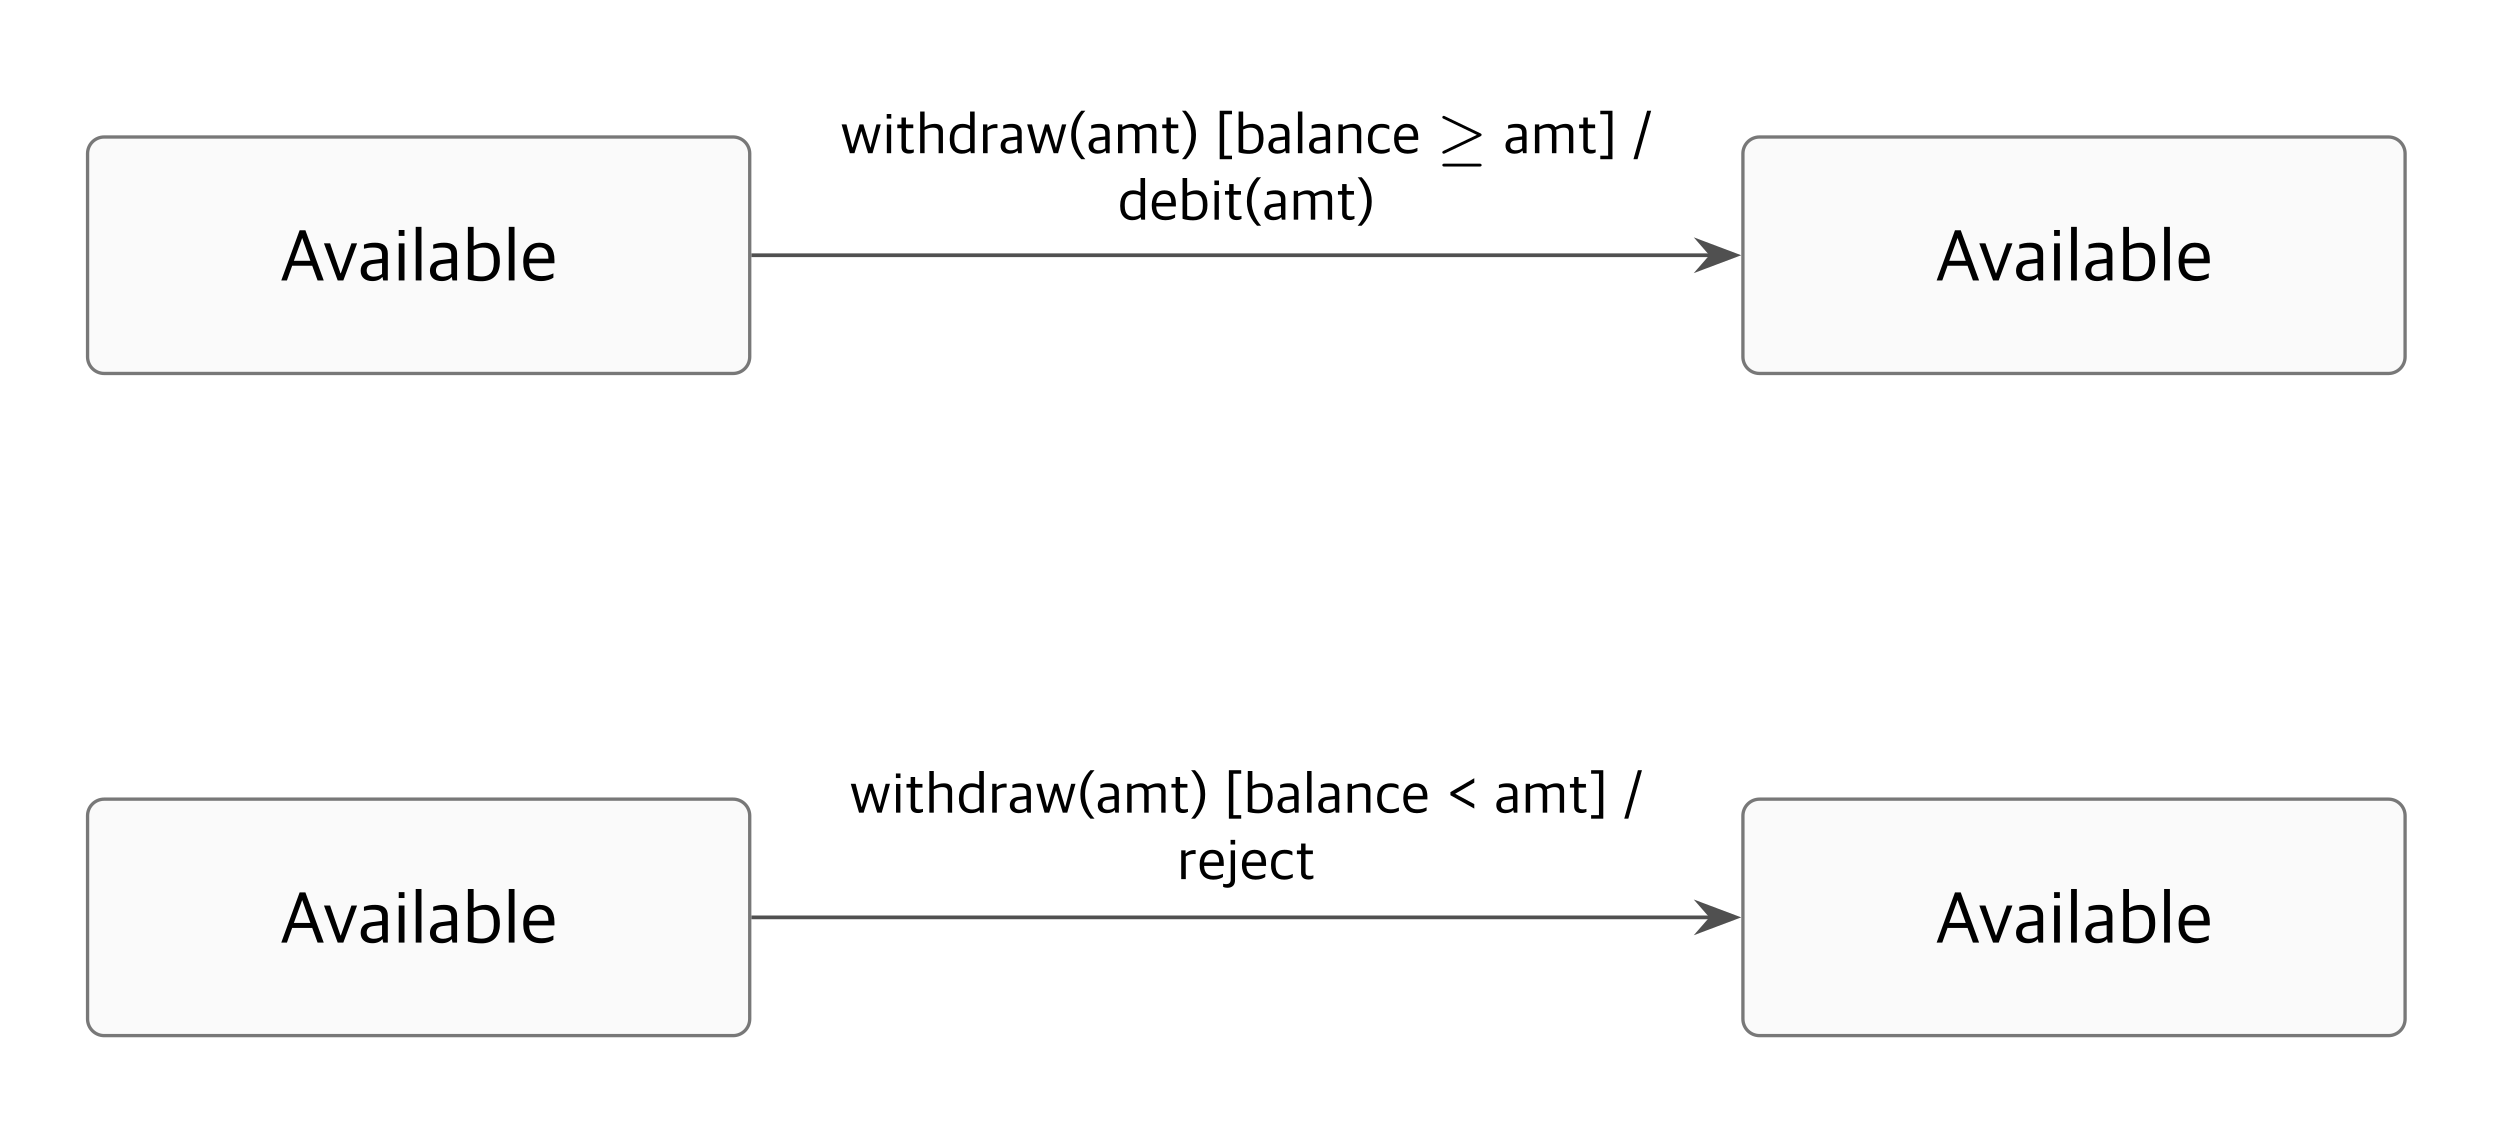
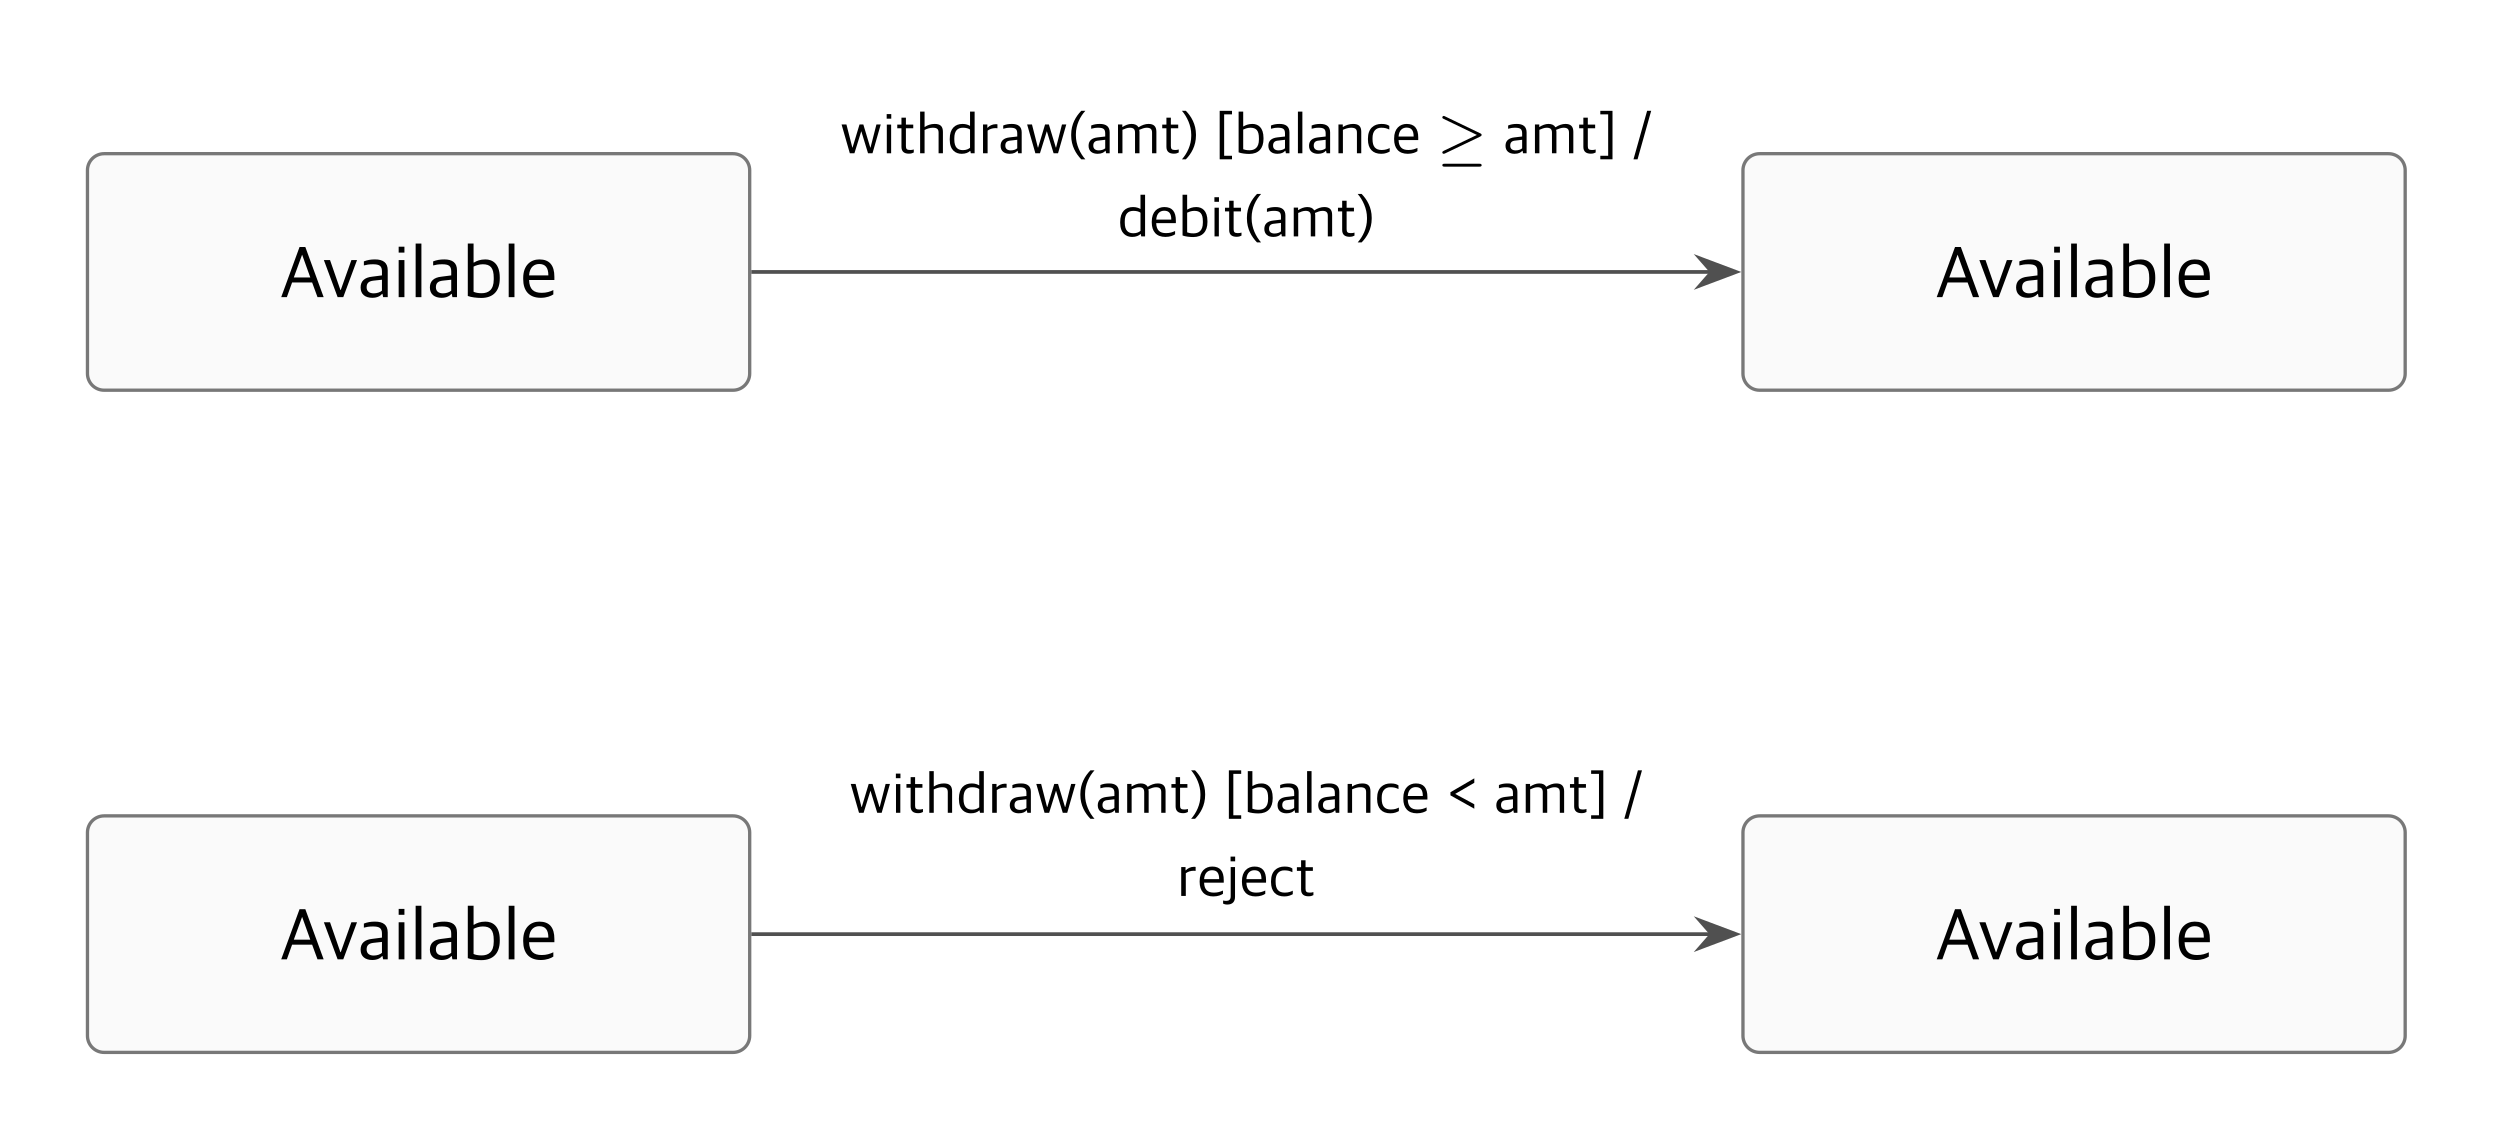
- <svg xmlns="http://www.w3.org/2000/svg" xmlns:xlink="http://www.w3.org/1999/xlink" width="298.12pt" height="134.3pt" viewBox="0 0 298.12 134.3">
+ <svg xmlns="http://www.w3.org/2000/svg" xmlns:xlink="http://www.w3.org/1999/xlink" width="298.12pt" height="136.3pt" viewBox="0 0 298.12 136.3">
  <defs>
    <g>
      <g id="glyph-0-0">
        <path d="M 0.172 -0.375 L 0.844 -0.375 L 1.469 -2.125 L 3.859 -2.125 L 4.5 -0.375 L 5.234 -0.375 L 3.047 -6.359 L 2.359 -6.359 Z M 2.656 -5.422 L 2.672 -5.422 L 3.641 -2.719 L 1.672 -2.719 Z M 2.656 -5.422 " />
      </g>
      <g id="glyph-0-1">
        <path d="M 1.859 -0.375 L 2.531 -0.375 L 4.172 -4.797 L 3.5 -4.797 L 2.234 -1.234 L 2.188 -1.234 L 0.953 -4.797 L 0.219 -4.797 Z M 1.859 -0.375 " />
      </g>
      <g id="glyph-0-2">
        <path d="M 1.734 -0.297 C 2.328 -0.297 2.703 -0.516 2.906 -0.766 L 2.953 -0.766 L 3.031 -0.375 L 3.578 -0.375 L 3.578 -3.578 C 3.578 -4.484 3.031 -4.875 2.062 -4.875 C 1.547 -4.875 1.125 -4.797 0.734 -4.641 L 0.734 -4.156 C 1.016 -4.234 1.359 -4.297 1.797 -4.297 C 2.594 -4.297 2.891 -4.109 2.891 -3.422 L 2.891 -2.969 L 1.688 -2.812 C 0.844 -2.719 0.344 -2.312 0.344 -1.531 C 0.344 -0.703 0.922 -0.297 1.734 -0.297 Z M 1.906 -0.828 C 1.391 -0.828 1.062 -1.078 1.062 -1.547 C 1.062 -2.062 1.328 -2.281 1.875 -2.344 L 2.891 -2.453 L 2.891 -1.156 C 2.703 -0.969 2.312 -0.828 1.906 -0.828 Z M 1.906 -0.828 " />
      </g>
      <g id="glyph-0-3">
        <path d="M 0.672 -0.375 L 1.359 -0.375 L 1.359 -4.797 L 0.672 -4.797 Z M 0.672 -5.688 L 1.359 -5.688 L 1.359 -6.391 L 0.672 -6.391 Z M 0.672 -5.688 " />
      </g>
      <g id="glyph-0-4">
        <path d="M 0.672 -0.375 L 1.359 -0.375 L 1.359 -6.766 L 0.672 -6.766 Z M 0.672 -0.375 " />
      </g>
      <g id="glyph-0-5">
        <path d="M 2.266 -0.281 C 3.688 -0.281 4.469 -1.109 4.469 -2.594 L 4.469 -2.719 C 4.469 -4.375 3.594 -4.875 2.75 -4.875 C 2.141 -4.875 1.719 -4.703 1.391 -4.5 L 1.344 -4.5 L 1.344 -6.766 L 0.656 -6.766 L 0.656 -0.516 C 1.047 -0.359 1.75 -0.281 2.266 -0.281 Z M 2.297 -0.844 C 1.859 -0.844 1.547 -0.922 1.344 -1.016 L 1.344 -4.016 C 1.562 -4.125 1.984 -4.297 2.438 -4.297 C 3.328 -4.297 3.75 -3.906 3.75 -2.672 L 3.75 -2.484 C 3.75 -1.219 3.094 -0.844 2.297 -0.844 Z M 2.297 -0.844 " />
      </g>
      <g id="glyph-0-6">
        <path d="M 2.469 -0.297 C 3.188 -0.297 3.688 -0.516 3.969 -0.703 L 3.969 -1.219 C 3.562 -1.031 3.172 -0.891 2.578 -0.891 C 1.625 -0.891 1.109 -1.312 1.078 -2.422 L 4.094 -2.422 L 4.094 -2.797 C 4.094 -4.172 3.516 -4.875 2.297 -4.875 C 1.281 -4.875 0.375 -4.188 0.375 -2.656 L 0.375 -2.531 C 0.375 -1.141 1.078 -0.297 2.469 -0.297 Z M 2.281 -4.328 C 3 -4.328 3.375 -3.922 3.375 -2.969 L 1.078 -2.969 C 1.141 -4 1.734 -4.328 2.281 -4.328 Z M 2.281 -4.328 " />
      </g>
      <g id="glyph-1-0">
        <path d="M 1.172 -0.297 L 1.719 -0.297 L 2.531 -2.906 L 2.547 -2.906 L 3.344 -0.297 L 3.875 -0.297 L 4.859 -3.734 L 4.344 -3.734 L 3.641 -0.984 L 3.609 -0.984 L 2.781 -3.734 L 2.328 -3.734 L 1.5 -0.984 L 1.469 -0.984 L 0.766 -3.734 L 0.188 -3.734 Z M 1.172 -0.297 " />
      </g>
      <g id="glyph-1-1">
        <path d="M 0.531 -0.297 L 1.047 -0.297 L 1.047 -3.719 L 0.531 -3.719 Z M 0.516 -4.422 L 1.062 -4.422 L 1.062 -4.969 L 0.516 -4.969 Z M 0.516 -4.422 " />
      </g>
      <g id="glyph-1-2">
        <path d="M 1.594 -0.25 C 1.891 -0.25 2.047 -0.328 2.172 -0.391 L 2.172 -0.75 C 2.047 -0.703 1.875 -0.688 1.734 -0.688 C 1.344 -0.688 1.234 -0.812 1.234 -1.156 L 1.234 -3.281 L 2.109 -3.281 L 2.109 -3.719 L 1.234 -3.719 L 1.234 -4.547 L 0.703 -4.547 L 0.703 -3.719 L 0.203 -3.719 L 0.203 -3.281 L 0.703 -3.281 L 0.703 -1.062 C 0.703 -0.484 1.047 -0.25 1.594 -0.25 Z M 1.594 -0.25 " />
      </g>
      <g id="glyph-1-3">
        <path d="M 0.5 -0.297 L 1.031 -0.297 L 1.031 -3.078 C 1.312 -3.219 1.672 -3.344 2 -3.344 C 2.547 -3.344 2.703 -3.156 2.703 -2.75 L 2.703 -0.297 L 3.219 -0.297 L 3.219 -2.844 C 3.219 -3.516 2.906 -3.797 2.234 -3.797 C 1.797 -3.797 1.359 -3.656 1.062 -3.438 L 1.031 -3.438 L 1.031 -5.266 L 0.5 -5.266 Z M 0.5 -0.297 " />
      </g>
      <g id="glyph-1-4">
        <path d="M 1.734 -0.234 C 2.203 -0.234 2.531 -0.375 2.734 -0.578 L 2.766 -0.578 L 2.828 -0.297 L 3.281 -0.297 L 3.281 -5.266 L 2.734 -5.266 L 2.734 -3.562 C 2.547 -3.672 2.266 -3.797 1.844 -3.797 C 0.953 -3.797 0.312 -3.25 0.312 -2 L 0.312 -1.922 C 0.312 -0.641 1.047 -0.234 1.734 -0.234 Z M 1.891 -0.672 C 1.281 -0.672 0.859 -0.969 0.859 -1.938 L 0.859 -2.078 C 0.859 -3 1.25 -3.344 1.906 -3.344 C 2.266 -3.344 2.578 -3.25 2.734 -3.125 L 2.734 -0.953 C 2.562 -0.812 2.297 -0.672 1.891 -0.672 Z M 1.891 -0.672 " />
      </g>
      <g id="glyph-1-5">
        <path d="M 0.5 -0.297 L 1.047 -0.297 L 1.047 -3 C 1.281 -3.172 1.609 -3.297 1.969 -3.297 C 2.016 -3.297 2.125 -3.281 2.219 -3.281 L 2.219 -3.75 C 2.172 -3.766 2.078 -3.766 2 -3.766 C 1.609 -3.766 1.234 -3.562 1.047 -3.344 L 1.016 -3.344 L 1.016 -3.734 L 0.5 -3.734 Z M 0.5 -0.297 " />
      </g>
      <g id="glyph-1-6">
        <path d="M 1.344 -0.234 C 1.812 -0.234 2.109 -0.391 2.266 -0.594 L 2.297 -0.594 L 2.359 -0.297 L 2.781 -0.297 L 2.781 -2.781 C 2.781 -3.484 2.359 -3.797 1.609 -3.797 C 1.203 -3.797 0.875 -3.734 0.578 -3.609 L 0.578 -3.219 C 0.797 -3.281 1.062 -3.344 1.391 -3.344 C 2.016 -3.344 2.25 -3.203 2.25 -2.656 L 2.25 -2.297 L 1.312 -2.188 C 0.656 -2.109 0.266 -1.797 0.266 -1.188 C 0.266 -0.547 0.719 -0.234 1.344 -0.234 Z M 1.484 -0.641 C 1.078 -0.641 0.828 -0.828 0.828 -1.203 C 0.828 -1.609 1.031 -1.781 1.453 -1.812 L 2.25 -1.906 L 2.25 -0.891 C 2.109 -0.75 1.797 -0.641 1.484 -0.641 Z M 1.484 -0.641 " />
      </g>
      <g id="glyph-1-7">
        <path d="M 1.594 0.422 L 2.078 0.422 C 1.453 -0.281 0.953 -1.344 0.953 -2.406 L 0.953 -2.578 C 0.953 -3.672 1.453 -4.672 2.078 -5.359 L 1.594 -5.359 C 0.953 -4.703 0.391 -3.766 0.391 -2.531 L 0.391 -2.422 C 0.391 -1.188 0.953 -0.234 1.594 0.422 Z M 1.594 0.422 " />
      </g>
      <g id="glyph-1-8">
        <path d="M 0.5 -0.297 L 1.031 -0.297 L 1.031 -3.094 C 1.312 -3.219 1.609 -3.344 1.906 -3.344 C 2.359 -3.344 2.531 -3.156 2.531 -2.75 L 2.531 -0.297 L 3.062 -0.297 L 3.062 -2.859 C 3.062 -2.938 3.047 -3 3.031 -3.094 C 3.359 -3.234 3.656 -3.344 3.922 -3.344 C 4.391 -3.344 4.562 -3.156 4.562 -2.75 L 4.562 -0.297 L 5.078 -0.297 L 5.078 -2.859 C 5.078 -3.531 4.734 -3.797 4.141 -3.797 C 3.75 -3.797 3.344 -3.656 2.969 -3.406 L 2.938 -3.406 C 2.781 -3.672 2.5 -3.797 2.109 -3.797 C 1.734 -3.797 1.359 -3.641 1.047 -3.438 L 1.016 -3.438 L 1.016 -3.734 L 0.5 -3.734 Z M 0.5 -0.297 " />
      </g>
      <g id="glyph-1-9">
        <path d="M 0.125 0.422 L 0.594 0.422 C 1.234 -0.234 1.797 -1.172 1.797 -2.422 L 1.797 -2.531 C 1.797 -3.75 1.234 -4.703 0.594 -5.359 L 0.125 -5.359 C 0.734 -4.656 1.234 -3.594 1.234 -2.531 L 1.234 -2.359 C 1.234 -1.266 0.734 -0.266 0.125 0.422 Z M 0.125 0.422 " />
      </g>
      <g id="glyph-1-10">
        <path d="M 0.609 0.422 L 2.078 0.422 L 2.078 0 L 1.141 0 L 1.141 -4.938 L 2.078 -4.938 L 2.078 -5.359 L 0.609 -5.359 Z M 0.609 0.422 " />
      </g>
      <g id="glyph-1-11">
        <path d="M 1.766 -0.219 C 2.875 -0.219 3.469 -0.875 3.469 -2.016 L 3.469 -2.109 C 3.469 -3.406 2.797 -3.797 2.141 -3.797 C 1.672 -3.797 1.344 -3.656 1.078 -3.5 L 1.047 -3.5 L 1.047 -5.266 L 0.5 -5.266 L 0.5 -0.406 C 0.812 -0.281 1.359 -0.219 1.766 -0.219 Z M 1.797 -0.656 C 1.438 -0.656 1.203 -0.719 1.047 -0.781 L 1.047 -3.125 C 1.219 -3.203 1.547 -3.344 1.891 -3.344 C 2.594 -3.344 2.922 -3.031 2.922 -2.078 L 2.922 -1.938 C 2.922 -0.953 2.406 -0.656 1.797 -0.656 Z M 1.797 -0.656 " />
      </g>
      <g id="glyph-1-12">
        <path d="M 0.516 -0.297 L 1.047 -0.297 L 1.047 -5.266 L 0.516 -5.266 Z M 0.516 -0.297 " />
      </g>
      <g id="glyph-1-13">
        <path d="M 0.5 -0.297 L 1.031 -0.297 L 1.031 -3.094 C 1.312 -3.219 1.672 -3.344 2 -3.344 C 2.547 -3.344 2.703 -3.156 2.703 -2.75 L 2.703 -0.297 L 3.219 -0.297 L 3.219 -2.859 C 3.219 -3.531 2.906 -3.797 2.234 -3.797 C 1.797 -3.797 1.359 -3.641 1.047 -3.438 L 1.016 -3.438 L 1.016 -3.734 L 0.5 -3.734 Z M 0.5 -0.297 " />
      </g>
      <g id="glyph-1-14">
        <path d="M 1.875 -0.234 C 2.359 -0.234 2.656 -0.375 2.891 -0.5 L 2.891 -0.922 C 2.719 -0.828 2.406 -0.688 1.938 -0.688 C 1.203 -0.688 0.844 -1.078 0.844 -1.969 L 0.844 -2.125 C 0.844 -2.922 1.25 -3.344 1.875 -3.344 C 2.328 -3.344 2.547 -3.266 2.844 -3.125 L 2.844 -3.562 C 2.625 -3.719 2.359 -3.797 1.906 -3.797 C 1.016 -3.797 0.297 -3.266 0.297 -2.047 L 0.297 -1.938 C 0.297 -0.812 0.891 -0.234 1.875 -0.234 Z M 1.875 -0.234 " />
      </g>
      <g id="glyph-1-15">
        <path d="M 1.922 -0.234 C 2.484 -0.234 2.875 -0.406 3.078 -0.547 L 3.078 -0.938 C 2.766 -0.797 2.469 -0.688 2 -0.688 C 1.266 -0.688 0.859 -1.016 0.828 -1.875 L 3.172 -1.875 L 3.172 -2.172 C 3.172 -3.25 2.734 -3.797 1.797 -3.797 C 1 -3.797 0.297 -3.266 0.297 -2.062 L 0.297 -1.969 C 0.297 -0.891 0.844 -0.234 1.922 -0.234 Z M 1.781 -3.359 C 2.344 -3.359 2.625 -3.047 2.625 -2.297 L 0.828 -2.297 C 0.891 -3.109 1.344 -3.359 1.781 -3.359 Z M 1.781 -3.359 " />
      </g>
      <g id="glyph-1-16">
        <path d="M 0.297 0.422 L 1.75 0.422 L 1.75 -5.359 L 0.297 -5.359 L 0.297 -4.938 L 1.234 -4.938 L 1.234 0 L 0.297 0 Z M 0.297 0.422 " />
      </g>
      <g id="glyph-1-17">
        <path d="M 0.062 0.422 L 0.547 0.422 L 2.172 -5.359 L 1.688 -5.359 Z M 0.062 0.422 " />
      </g>
      <g id="glyph-1-18">
        <path d="M 3.469 -0.781 L 3.469 -1.312 L 1.188 -2.547 L 3.469 -3.875 L 3.469 -4.406 L 0.625 -2.75 L 0.625 -2.375 Z M 3.469 -0.781 " />
      </g>
      <g id="glyph-1-19">
        <path d="M 0.125 0.734 C 0.781 0.734 1.047 0.359 1.047 -0.188 L 1.047 -3.734 L 0.531 -3.734 L 0.531 -0.234 C 0.531 0.141 0.328 0.297 0 0.297 C -0.125 0.297 -0.25 0.281 -0.375 0.25 L -0.375 0.625 C -0.25 0.688 -0.094 0.734 0.125 0.734 Z M 0.516 -4.422 L 1.062 -4.422 L 1.062 -4.984 L 0.516 -4.984 Z M 0.516 -4.422 " />
      </g>
      <g id="glyph-2-0">
        <path d="M 5.281 -2.297 C 5.391 -2.359 5.438 -2.422 5.438 -2.484 C 5.438 -2.562 5.391 -2.625 5.281 -2.672 L 1.062 -4.703 C 0.969 -4.75 0.938 -4.75 0.922 -4.75 C 0.828 -4.75 0.75 -4.672 0.75 -4.578 C 0.75 -4.469 0.828 -4.438 0.891 -4.406 L 4.875 -2.484 L 0.922 -0.594 C 0.812 -0.531 0.75 -0.5 0.75 -0.391 C 0.75 -0.312 0.812 -0.234 0.922 -0.234 C 0.922 -0.234 0.969 -0.234 1.047 -0.266 Z M 5.156 1.297 C 5.266 1.297 5.438 1.297 5.438 1.125 C 5.438 0.953 5.281 0.953 5.156 0.953 L 1.031 0.953 C 0.906 0.953 0.75 0.953 0.75 1.125 C 0.75 1.297 0.922 1.297 1.031 1.297 Z M 5.156 1.297 " />
      </g>
    </g>
  </defs>
-   <path fill-rule="nonzero" fill="rgb(98.039%, 98.039%, 98.039%)" fill-opacity="1" stroke-width="0.399" stroke-linecap="butt" stroke-linejoin="miter" stroke="rgb(47.06%, 47.06%, 47.06%)" stroke-opacity="1" stroke-miterlimit="10" d="M -61.522 53.859 L -136.905 53.859 C -138.009 53.859 -138.9 52.968 -138.9 51.868 L -138.9 27.504 C -138.9 26.404 -138.009 25.513 -136.905 25.513 L -61.522 25.513 C -60.419 25.513 -59.528 26.404 -59.528 27.504 L -59.528 51.868 C -59.528 52.968 -60.419 53.859 -61.522 53.859 Z M -61.522 53.859 " transform="matrix(0.994815, 0, 0, -0.994815, 148.6213, 69.91558)" />
-   <g fill="rgb(0%, 0%, 0%)" fill-opacity="1">
-     <use xlink:href="#glyph-0-0" x="33.371" y="33.817" />
-   </g>
-   <g fill="rgb(0%, 0%, 0%)" fill-opacity="1">
-     <use xlink:href="#glyph-0-1" x="38.411" y="33.817" />
-   </g>
-   <g fill="rgb(0%, 0%, 0%)" fill-opacity="1">
-     <use xlink:href="#glyph-0-2" x="42.666" y="33.817" />
-     <use xlink:href="#glyph-0-3" x="46.876" y="33.817" />
-     <use xlink:href="#glyph-0-4" x="48.901" y="33.817" />
-     <use xlink:href="#glyph-0-2" x="50.925" y="33.817" />
-     <use xlink:href="#glyph-0-5" x="55.136" y="33.817" />
-     <use xlink:href="#glyph-0-4" x="59.997" y="33.817" />
-     <use xlink:href="#glyph-0-6" x="62.022" y="33.817" />
-   </g>
-   <path fill-rule="nonzero" fill="rgb(98.039%, 98.039%, 98.039%)" fill-opacity="1" stroke-width="0.399" stroke-linecap="butt" stroke-linejoin="miter" stroke="rgb(47.06%, 47.06%, 47.06%)" stroke-opacity="1" stroke-miterlimit="10" d="M 136.905 53.859 L 61.522 53.859 C 60.419 53.859 59.527 52.968 59.527 51.868 L 59.527 27.504 C 59.527 26.404 60.419 25.513 61.522 25.513 L 136.905 25.513 C 138.008 25.513 138.9 26.404 138.9 27.504 L 138.9 51.868 C 138.9 52.968 138.008 53.859 136.905 53.859 Z M 136.905 53.859 " transform="matrix(0.994815, 0, 0, -0.994815, 148.6213, 69.91558)" />
-   <g fill="rgb(0%, 0%, 0%)" fill-opacity="1">
-     <use xlink:href="#glyph-0-0" x="230.769" y="33.817" />
-   </g>
-   <g fill="rgb(0%, 0%, 0%)" fill-opacity="1">
-     <use xlink:href="#glyph-0-1" x="235.809" y="33.817" />
-   </g>
-   <g fill="rgb(0%, 0%, 0%)" fill-opacity="1">
-     <use xlink:href="#glyph-0-2" x="240.064" y="33.817" />
-     <use xlink:href="#glyph-0-3" x="244.274" y="33.817" />
-     <use xlink:href="#glyph-0-4" x="246.299" y="33.817" />
-     <use xlink:href="#glyph-0-2" x="248.323" y="33.817" />
-     <use xlink:href="#glyph-0-5" x="252.534" y="33.817" />
-     <use xlink:href="#glyph-0-4" x="257.395" y="33.817" />
-     <use xlink:href="#glyph-0-6" x="259.42" y="33.817" />
-   </g>
-   <path fill="none" stroke-width="0.448" stroke-linecap="butt" stroke-linejoin="miter" stroke="rgb(31.374%, 31.374%, 31.374%)" stroke-opacity="1" stroke-miterlimit="10" d="M -59.327 39.684 L 55.687 39.684 " transform="matrix(0.994815, 0, 0, -0.994815, 148.6213, 69.91558)" />
-   <path fill-rule="nonzero" fill="rgb(31.374%, 31.374%, 31.374%)" fill-opacity="1" stroke-width="0.448" stroke-linecap="butt" stroke-linejoin="miter" stroke="rgb(31.374%, 31.374%, 31.374%)" stroke-opacity="1" stroke-miterlimit="10" d="M 5.031 -0.001 L 0.724 1.624 L 2.137 -0.001 L 0.724 -1.623 Z M 5.031 -0.001 " transform="matrix(0.994815, 0, 0, -0.994815, 202.0027, 30.43601)" />
-   <g fill="rgb(0%, 0%, 0%)" fill-opacity="1">
-     <use xlink:href="#glyph-1-0" x="100.172" y="18.565" />
-     <use xlink:href="#glyph-1-1" x="105.222" y="18.565" />
-     <use xlink:href="#glyph-1-2" x="106.797" y="18.565" />
-     <use xlink:href="#glyph-1-3" x="109.225" y="18.565" />
-     <use xlink:href="#glyph-1-4" x="112.944" y="18.565" />
-     <use xlink:href="#glyph-1-5" x="116.725" y="18.565" />
-   </g>
-   <g fill="rgb(0%, 0%, 0%)" fill-opacity="1">
-     <use xlink:href="#glyph-1-6" x="119.056" y="18.565" />
-   </g>
-   <g fill="rgb(0%, 0%, 0%)" fill-opacity="1">
-     <use xlink:href="#glyph-1-0" x="122.296" y="18.565" />
-     <use xlink:href="#glyph-1-7" x="127.347" y="18.565" />
-     <use xlink:href="#glyph-1-6" x="129.546" y="18.565" />
-     <use xlink:href="#glyph-1-8" x="132.82" y="18.565" />
-     <use xlink:href="#glyph-1-2" x="138.391" y="18.565" />
-     <use xlink:href="#glyph-1-9" x="140.819" y="18.565" />
-   </g>
-   <g fill="rgb(0%, 0%, 0%)" fill-opacity="1">
-     <use xlink:href="#glyph-1-10" x="144.836" y="18.565" />
-     <use xlink:href="#glyph-1-11" x="147.202" y="18.565" />
-     <use xlink:href="#glyph-1-6" x="150.983" y="18.565" />
-     <use xlink:href="#glyph-1-12" x="154.258" y="18.565" />
-     <use xlink:href="#glyph-1-6" x="155.832" y="18.565" />
-     <use xlink:href="#glyph-1-13" x="159.107" y="18.565" />
-     <use xlink:href="#glyph-1-14" x="162.826" y="18.565" />
-     <use xlink:href="#glyph-1-15" x="165.948" y="18.565" />
-   </g>
-   <g fill="rgb(0%, 0%, 0%)" fill-opacity="1">
-     <use xlink:href="#glyph-2-0" x="171.242" y="18.565" />
-   </g>
-   <g fill="rgb(0%, 0%, 0%)" fill-opacity="1">
-     <use xlink:href="#glyph-1-6" x="179.261" y="18.565" />
-     <use xlink:href="#glyph-1-8" x="182.535" y="18.565" />
-     <use xlink:href="#glyph-1-2" x="188.106" y="18.565" />
-     <use xlink:href="#glyph-1-16" x="190.534" y="18.565" />
-   </g>
-   <g fill="rgb(0%, 0%, 0%)" fill-opacity="1">
-     <use xlink:href="#glyph-1-17" x="194.725" y="18.565" />
-   </g>
-   <g fill="rgb(0%, 0%, 0%)" fill-opacity="1">
-     <use xlink:href="#glyph-1-4" x="133.268" y="26.494" />
-     <use xlink:href="#glyph-1-15" x="137.049" y="26.494" />
-     <use xlink:href="#glyph-1-11" x="140.518" y="26.494" />
-     <use xlink:href="#glyph-1-1" x="144.299" y="26.494" />
-     <use xlink:href="#glyph-1-2" x="145.874" y="26.494" />
-     <use xlink:href="#glyph-1-7" x="148.302" y="26.494" />
-     <use xlink:href="#glyph-1-6" x="150.501" y="26.494" />
-     <use xlink:href="#glyph-1-8" x="153.776" y="26.494" />
-     <use xlink:href="#glyph-1-2" x="159.347" y="26.494" />
-     <use xlink:href="#glyph-1-9" x="161.775" y="26.494" />
-   </g>
-   <path fill-rule="nonzero" fill="rgb(98.039%, 98.039%, 98.039%)" fill-opacity="1" stroke-width="0.399" stroke-linecap="butt" stroke-linejoin="miter" stroke="rgb(47.06%, 47.06%, 47.06%)" stroke-opacity="1" stroke-miterlimit="10" d="M -61.522 -25.514 L -136.905 -25.514 C -138.009 -25.514 -138.9 -26.405 -138.9 -27.504 L -138.9 -51.865 C -138.9 -52.968 -138.009 -53.86 -136.905 -53.86 L -61.522 -53.86 C -60.419 -53.86 -59.528 -52.968 -59.528 -51.865 L -59.528 -27.504 C -59.528 -26.405 -60.419 -25.514 -61.522 -25.514 Z M -61.522 -25.514 " transform="matrix(0.994815, 0, 0, -0.994815, 148.6213, 69.91558)" />
-   <g fill="rgb(0%, 0%, 0%)" fill-opacity="1">
-     <use xlink:href="#glyph-0-0" x="33.371" y="112.776" />
-   </g>
-   <g fill="rgb(0%, 0%, 0%)" fill-opacity="1">
-     <use xlink:href="#glyph-0-1" x="38.411" y="112.776" />
-   </g>
-   <g fill="rgb(0%, 0%, 0%)" fill-opacity="1">
-     <use xlink:href="#glyph-0-2" x="42.666" y="112.776" />
-     <use xlink:href="#glyph-0-3" x="46.876" y="112.776" />
-     <use xlink:href="#glyph-0-4" x="48.901" y="112.776" />
-     <use xlink:href="#glyph-0-2" x="50.925" y="112.776" />
-     <use xlink:href="#glyph-0-5" x="55.136" y="112.776" />
-     <use xlink:href="#glyph-0-4" x="59.997" y="112.776" />
-     <use xlink:href="#glyph-0-6" x="62.022" y="112.776" />
-   </g>
-   <path fill-rule="nonzero" fill="rgb(98.039%, 98.039%, 98.039%)" fill-opacity="1" stroke-width="0.399" stroke-linecap="butt" stroke-linejoin="miter" stroke="rgb(47.06%, 47.06%, 47.06%)" stroke-opacity="1" stroke-miterlimit="10" d="M 136.905 -25.514 L 61.522 -25.514 C 60.419 -25.514 59.527 -26.405 59.527 -27.504 L 59.527 -51.865 C 59.527 -52.968 60.419 -53.86 61.522 -53.86 L 136.905 -53.86 C 138.008 -53.86 138.9 -52.968 138.9 -51.865 L 138.9 -27.504 C 138.9 -26.405 138.008 -25.514 136.905 -25.514 Z M 136.905 -25.514 " transform="matrix(0.994815, 0, 0, -0.994815, 148.6213, 69.91558)" />
-   <g fill="rgb(0%, 0%, 0%)" fill-opacity="1">
-     <use xlink:href="#glyph-0-0" x="230.769" y="112.776" />
-   </g>
-   <g fill="rgb(0%, 0%, 0%)" fill-opacity="1">
-     <use xlink:href="#glyph-0-1" x="235.809" y="112.776" />
-   </g>
-   <g fill="rgb(0%, 0%, 0%)" fill-opacity="1">
-     <use xlink:href="#glyph-0-2" x="240.064" y="112.776" />
-     <use xlink:href="#glyph-0-3" x="244.274" y="112.776" />
-     <use xlink:href="#glyph-0-4" x="246.299" y="112.776" />
-     <use xlink:href="#glyph-0-2" x="248.323" y="112.776" />
-     <use xlink:href="#glyph-0-5" x="252.534" y="112.776" />
-     <use xlink:href="#glyph-0-4" x="257.395" y="112.776" />
-     <use xlink:href="#glyph-0-6" x="259.42" y="112.776" />
-   </g>
-   <path fill="none" stroke-width="0.448" stroke-linecap="butt" stroke-linejoin="miter" stroke="rgb(31.374%, 31.374%, 31.374%)" stroke-opacity="1" stroke-miterlimit="10" d="M -59.327 -39.685 L 55.687 -39.685 " transform="matrix(0.994815, 0, 0, -0.994815, 148.6213, 69.91558)" />
-   <path fill-rule="nonzero" fill="rgb(31.374%, 31.374%, 31.374%)" fill-opacity="1" stroke-width="0.448" stroke-linecap="butt" stroke-linejoin="miter" stroke="rgb(31.374%, 31.374%, 31.374%)" stroke-opacity="1" stroke-miterlimit="10" d="M 5.031 0.001 L 0.724 1.622 L 2.137 0.001 L 0.724 -1.621 Z M 5.031 0.001 " transform="matrix(0.994815, 0, 0, -0.994815, 202.0027, 109.3952)" />
-   <g fill="rgb(0%, 0%, 0%)" fill-opacity="1">
-     <use xlink:href="#glyph-1-0" x="101.267" y="97.204" />
-     <use xlink:href="#glyph-1-1" x="106.318" y="97.204" />
-     <use xlink:href="#glyph-1-2" x="107.893" y="97.204" />
-     <use xlink:href="#glyph-1-3" x="110.321" y="97.204" />
-     <use xlink:href="#glyph-1-4" x="114.039" y="97.204" />
-     <use xlink:href="#glyph-1-5" x="117.82" y="97.204" />
-   </g>
-   <g fill="rgb(0%, 0%, 0%)" fill-opacity="1">
-     <use xlink:href="#glyph-1-6" x="120.151" y="97.204" />
-   </g>
-   <g fill="rgb(0%, 0%, 0%)" fill-opacity="1">
-     <use xlink:href="#glyph-1-0" x="123.391" y="97.204" />
-     <use xlink:href="#glyph-1-7" x="128.442" y="97.204" />
-     <use xlink:href="#glyph-1-6" x="130.641" y="97.204" />
-     <use xlink:href="#glyph-1-8" x="133.916" y="97.204" />
-     <use xlink:href="#glyph-1-2" x="139.487" y="97.204" />
-     <use xlink:href="#glyph-1-9" x="141.915" y="97.204" />
-   </g>
-   <g fill="rgb(0%, 0%, 0%)" fill-opacity="1">
-     <use xlink:href="#glyph-1-10" x="145.932" y="97.204" />
-     <use xlink:href="#glyph-1-11" x="148.297" y="97.204" />
-     <use xlink:href="#glyph-1-6" x="152.078" y="97.204" />
-     <use xlink:href="#glyph-1-12" x="155.353" y="97.204" />
-     <use xlink:href="#glyph-1-6" x="156.928" y="97.204" />
-     <use xlink:href="#glyph-1-13" x="160.202" y="97.204" />
-     <use xlink:href="#glyph-1-14" x="163.921" y="97.204" />
-     <use xlink:href="#glyph-1-15" x="167.043" y="97.204" />
-   </g>
-   <g fill="rgb(0%, 0%, 0%)" fill-opacity="1">
-     <use xlink:href="#glyph-1-18" x="172.336" y="97.204" />
-   </g>
-   <g fill="rgb(0%, 0%, 0%)" fill-opacity="1">
-     <use xlink:href="#glyph-1-6" x="178.164" y="97.204" />
-     <use xlink:href="#glyph-1-8" x="181.438" y="97.204" />
-     <use xlink:href="#glyph-1-2" x="187.009" y="97.204" />
-     <use xlink:href="#glyph-1-16" x="189.438" y="97.204" />
-   </g>
-   <g fill="rgb(0%, 0%, 0%)" fill-opacity="1">
-     <use xlink:href="#glyph-1-17" x="193.628" y="97.204" />
-   </g>
-   <g fill="rgb(0%, 0%, 0%)" fill-opacity="1">
-     <use xlink:href="#glyph-1-5" x="140.358" y="105.133" />
-     <use xlink:href="#glyph-1-15" x="142.759" y="105.133" />
-     <use xlink:href="#glyph-1-19" x="146.228" y="105.133" />
-     <use xlink:href="#glyph-1-15" x="147.802" y="105.133" />
-     <use xlink:href="#glyph-1-14" x="151.271" y="105.133" />
-   </g>
-   <g fill="rgb(0%, 0%, 0%)" fill-opacity="1">
-     <use xlink:href="#glyph-1-2" x="154.449" y="105.133" />
+   <path fill-rule="nonzero" fill="rgb(98.039%, 98.039%, 98.039%)" fill-opacity="1" stroke-width="0.399" stroke-linecap="butt" stroke-linejoin="miter" stroke="rgb(47.06%, 47.06%, 47.06%)" stroke-opacity="1" stroke-miterlimit="10" d="M -61.522 53.859 L -136.907 53.859 C -138.006 53.859 -138.901 52.967 -138.901 51.868 L -138.901 27.505 C -138.901 26.406 -138.006 25.511 -136.907 25.511 L -61.522 25.511 C -60.422 25.511 -59.527 26.406 -59.527 27.505 L -59.527 51.868 C -59.527 52.967 -60.422 53.859 -61.522 53.859 Z M -61.522 53.859 " transform="matrix(0.994891, 0, 0, -0.994891, 148.6213, 71.91168)" />
+   <g fill="rgb(0%, 0%, 0%)" fill-opacity="1">
+     <use xlink:href="#glyph-0-0" x="33.362" y="35.81" />
+   </g>
+   <g fill="rgb(0%, 0%, 0%)" fill-opacity="1">
+     <use xlink:href="#glyph-0-1" x="38.402" y="35.81" />
+   </g>
+   <g fill="rgb(0%, 0%, 0%)" fill-opacity="1">
+     <use xlink:href="#glyph-0-2" x="42.657" y="35.81" />
+     <use xlink:href="#glyph-0-3" x="46.868" y="35.81" />
+     <use xlink:href="#glyph-0-4" x="48.893" y="35.81" />
+     <use xlink:href="#glyph-0-2" x="50.918" y="35.81" />
+     <use xlink:href="#glyph-0-5" x="55.128" y="35.81" />
+     <use xlink:href="#glyph-0-4" x="59.99" y="35.81" />
+     <use xlink:href="#glyph-0-6" x="62.015" y="35.81" />
+   </g>
+   <path fill-rule="nonzero" fill="rgb(98.039%, 98.039%, 98.039%)" fill-opacity="1" stroke-width="0.399" stroke-linecap="butt" stroke-linejoin="miter" stroke="rgb(47.06%, 47.06%, 47.06%)" stroke-opacity="1" stroke-miterlimit="10" d="M 136.906 53.859 L 61.521 53.859 C 60.422 53.859 59.527 52.967 59.527 51.868 L 59.527 27.505 C 59.527 26.406 60.422 25.511 61.521 25.511 L 136.906 25.511 C 138.006 25.511 138.901 26.406 138.901 27.505 L 138.901 51.868 C 138.901 52.967 138.006 53.859 136.906 53.859 Z M 136.906 53.859 " transform="matrix(0.994891, 0, 0, -0.994891, 148.6213, 71.91168)" />
+   <g fill="rgb(0%, 0%, 0%)" fill-opacity="1">
+     <use xlink:href="#glyph-0-0" x="230.775" y="35.81" />
+   </g>
+   <g fill="rgb(0%, 0%, 0%)" fill-opacity="1">
+     <use xlink:href="#glyph-0-1" x="235.815" y="35.81" />
+   </g>
+   <g fill="rgb(0%, 0%, 0%)" fill-opacity="1">
+     <use xlink:href="#glyph-0-2" x="240.071" y="35.81" />
+     <use xlink:href="#glyph-0-3" x="244.281" y="35.81" />
+     <use xlink:href="#glyph-0-4" x="246.306" y="35.81" />
+     <use xlink:href="#glyph-0-2" x="248.331" y="35.81" />
+     <use xlink:href="#glyph-0-5" x="252.542" y="35.81" />
+     <use xlink:href="#glyph-0-4" x="257.403" y="35.81" />
+     <use xlink:href="#glyph-0-6" x="259.428" y="35.81" />
+   </g>
+   <path fill="none" stroke-width="0.448" stroke-linecap="butt" stroke-linejoin="miter" stroke="rgb(31.374%, 31.374%, 31.374%)" stroke-opacity="1" stroke-miterlimit="10" d="M -59.331 39.685 L 55.687 39.685 " transform="matrix(0.994891, 0, 0, -0.994891, 148.6213, 71.91168)" />
+   <path fill-rule="nonzero" fill="rgb(31.374%, 31.374%, 31.374%)" fill-opacity="1" stroke-width="0.448" stroke-linecap="butt" stroke-linejoin="miter" stroke="rgb(31.374%, 31.374%, 31.374%)" stroke-opacity="1" stroke-miterlimit="10" d="M 5.031 -0.001 L 0.723 1.621 L 2.141 -0.001 L 0.723 -1.622 Z M 5.031 -0.001 " transform="matrix(0.994891, 0, 0, -0.994891, 202.0068, 32.4291)" />
+   <g fill="rgb(0%, 0%, 0%)" fill-opacity="1">
+     <use xlink:href="#glyph-1-0" x="100.168" y="18.575" />
+     <use xlink:href="#glyph-1-1" x="105.219" y="18.575" />
+     <use xlink:href="#glyph-1-2" x="106.794" y="18.575" />
+     <use xlink:href="#glyph-1-3" x="109.222" y="18.575" />
+     <use xlink:href="#glyph-1-4" x="112.941" y="18.575" />
+     <use xlink:href="#glyph-1-5" x="116.723" y="18.575" />
+   </g>
+   <g fill="rgb(0%, 0%, 0%)" fill-opacity="1">
+     <use xlink:href="#glyph-1-6" x="119.054" y="18.575" />
+   </g>
+   <g fill="rgb(0%, 0%, 0%)" fill-opacity="1">
+     <use xlink:href="#glyph-1-0" x="122.294" y="18.575" />
+     <use xlink:href="#glyph-1-7" x="127.345" y="18.575" />
+     <use xlink:href="#glyph-1-6" x="129.544" y="18.575" />
+     <use xlink:href="#glyph-1-8" x="132.819" y="18.575" />
+     <use xlink:href="#glyph-1-2" x="138.39" y="18.575" />
+     <use xlink:href="#glyph-1-9" x="140.819" y="18.575" />
+   </g>
+   <g fill="rgb(0%, 0%, 0%)" fill-opacity="1">
+     <use xlink:href="#glyph-1-10" x="144.836" y="18.575" />
+     <use xlink:href="#glyph-1-11" x="147.202" y="18.575" />
+     <use xlink:href="#glyph-1-6" x="150.983" y="18.575" />
+     <use xlink:href="#glyph-1-12" x="154.258" y="18.575" />
+     <use xlink:href="#glyph-1-6" x="155.833" y="18.575" />
+     <use xlink:href="#glyph-1-13" x="159.108" y="18.575" />
+     <use xlink:href="#glyph-1-14" x="162.827" y="18.575" />
+     <use xlink:href="#glyph-1-15" x="165.949" y="18.575" />
+   </g>
+   <g fill="rgb(0%, 0%, 0%)" fill-opacity="1">
+     <use xlink:href="#glyph-2-0" x="171.244" y="18.575" />
+   </g>
+   <g fill="rgb(0%, 0%, 0%)" fill-opacity="1">
+     <use xlink:href="#glyph-1-6" x="179.263" y="18.575" />
+     <use xlink:href="#glyph-1-8" x="182.538" y="18.575" />
+     <use xlink:href="#glyph-1-2" x="188.109" y="18.575" />
+     <use xlink:href="#glyph-1-16" x="190.537" y="18.575" />
+   </g>
+   <g fill="rgb(0%, 0%, 0%)" fill-opacity="1">
+     <use xlink:href="#glyph-1-17" x="194.728" y="18.575" />
+   </g>
+   <g fill="rgb(0%, 0%, 0%)" fill-opacity="1">
+     <use xlink:href="#glyph-1-4" x="133.267" y="28.487" />
+     <use xlink:href="#glyph-1-15" x="137.048" y="28.487" />
+     <use xlink:href="#glyph-1-11" x="140.517" y="28.487" />
+     <use xlink:href="#glyph-1-1" x="144.299" y="28.487" />
+     <use xlink:href="#glyph-1-2" x="145.874" y="28.487" />
+     <use xlink:href="#glyph-1-7" x="148.302" y="28.487" />
+     <use xlink:href="#glyph-1-6" x="150.502" y="28.487" />
+     <use xlink:href="#glyph-1-8" x="153.776" y="28.487" />
+     <use xlink:href="#glyph-1-2" x="159.348" y="28.487" />
+     <use xlink:href="#glyph-1-9" x="161.776" y="28.487" />
+   </g>
+   <path fill-rule="nonzero" fill="rgb(98.039%, 98.039%, 98.039%)" fill-opacity="1" stroke-width="0.399" stroke-linecap="butt" stroke-linejoin="miter" stroke="rgb(47.06%, 47.06%, 47.06%)" stroke-opacity="1" stroke-miterlimit="10" d="M -61.522 -25.512 L -136.907 -25.512 C -138.006 -25.512 -138.901 -26.403 -138.901 -27.506 L -138.901 -51.865 C -138.901 -52.968 -138.006 -53.86 -136.907 -53.86 L -61.522 -53.86 C -60.422 -53.86 -59.527 -52.968 -59.527 -51.865 L -59.527 -27.506 C -59.527 -26.403 -60.422 -25.512 -61.522 -25.512 Z M -61.522 -25.512 " transform="matrix(0.994891, 0, 0, -0.994891, 148.6213, 71.91168)" />
+   <g fill="rgb(0%, 0%, 0%)" fill-opacity="1">
+     <use xlink:href="#glyph-0-0" x="33.362" y="114.776" />
+   </g>
+   <g fill="rgb(0%, 0%, 0%)" fill-opacity="1">
+     <use xlink:href="#glyph-0-1" x="38.402" y="114.776" />
+   </g>
+   <g fill="rgb(0%, 0%, 0%)" fill-opacity="1">
+     <use xlink:href="#glyph-0-2" x="42.657" y="114.776" />
+     <use xlink:href="#glyph-0-3" x="46.868" y="114.776" />
+     <use xlink:href="#glyph-0-4" x="48.893" y="114.776" />
+     <use xlink:href="#glyph-0-2" x="50.918" y="114.776" />
+     <use xlink:href="#glyph-0-5" x="55.128" y="114.776" />
+     <use xlink:href="#glyph-0-4" x="59.99" y="114.776" />
+     <use xlink:href="#glyph-0-6" x="62.015" y="114.776" />
+   </g>
+   <path fill-rule="nonzero" fill="rgb(98.039%, 98.039%, 98.039%)" fill-opacity="1" stroke-width="0.399" stroke-linecap="butt" stroke-linejoin="miter" stroke="rgb(47.06%, 47.06%, 47.06%)" stroke-opacity="1" stroke-miterlimit="10" d="M 136.906 -25.512 L 61.521 -25.512 C 60.422 -25.512 59.527 -26.403 59.527 -27.506 L 59.527 -51.865 C 59.527 -52.968 60.422 -53.86 61.521 -53.86 L 136.906 -53.86 C 138.006 -53.86 138.901 -52.968 138.901 -51.865 L 138.901 -27.506 C 138.901 -26.403 138.006 -25.512 136.906 -25.512 Z M 136.906 -25.512 " transform="matrix(0.994891, 0, 0, -0.994891, 148.6213, 71.91168)" />
+   <g fill="rgb(0%, 0%, 0%)" fill-opacity="1">
+     <use xlink:href="#glyph-0-0" x="230.775" y="114.776" />
+   </g>
+   <g fill="rgb(0%, 0%, 0%)" fill-opacity="1">
+     <use xlink:href="#glyph-0-1" x="235.815" y="114.776" />
+   </g>
+   <g fill="rgb(0%, 0%, 0%)" fill-opacity="1">
+     <use xlink:href="#glyph-0-2" x="240.071" y="114.776" />
+     <use xlink:href="#glyph-0-3" x="244.281" y="114.776" />
+     <use xlink:href="#glyph-0-4" x="246.306" y="114.776" />
+     <use xlink:href="#glyph-0-2" x="248.331" y="114.776" />
+     <use xlink:href="#glyph-0-5" x="252.542" y="114.776" />
+     <use xlink:href="#glyph-0-4" x="257.403" y="114.776" />
+     <use xlink:href="#glyph-0-6" x="259.428" y="114.776" />
+   </g>
+   <path fill="none" stroke-width="0.448" stroke-linecap="butt" stroke-linejoin="miter" stroke="rgb(31.374%, 31.374%, 31.374%)" stroke-opacity="1" stroke-miterlimit="10" d="M -59.331 -39.686 L 55.687 -39.686 " transform="matrix(0.994891, 0, 0, -0.994891, 148.6213, 71.91168)" />
+   <path fill-rule="nonzero" fill="rgb(31.374%, 31.374%, 31.374%)" fill-opacity="1" stroke-width="0.448" stroke-linecap="butt" stroke-linejoin="miter" stroke="rgb(31.374%, 31.374%, 31.374%)" stroke-opacity="1" stroke-miterlimit="10" d="M 5.031 -0 L 0.723 1.621 L 2.141 -0 L 0.723 -1.622 Z M 5.031 -0 " transform="matrix(0.994891, 0, 0, -0.994891, 202.0068, 111.3943)" />
+   <g fill="rgb(0%, 0%, 0%)" fill-opacity="1">
+     <use xlink:href="#glyph-1-0" x="101.263" y="97.22" />
+     <use xlink:href="#glyph-1-1" x="106.314" y="97.22" />
+     <use xlink:href="#glyph-1-2" x="107.889" y="97.22" />
+     <use xlink:href="#glyph-1-3" x="110.318" y="97.22" />
+     <use xlink:href="#glyph-1-4" x="114.037" y="97.22" />
+     <use xlink:href="#glyph-1-5" x="117.818" y="97.22" />
+   </g>
+   <g fill="rgb(0%, 0%, 0%)" fill-opacity="1">
+     <use xlink:href="#glyph-1-6" x="120.149" y="97.22" />
+   </g>
+   <g fill="rgb(0%, 0%, 0%)" fill-opacity="1">
+     <use xlink:href="#glyph-1-0" x="123.389" y="97.22" />
+     <use xlink:href="#glyph-1-7" x="128.44" y="97.22" />
+     <use xlink:href="#glyph-1-6" x="130.64" y="97.22" />
+     <use xlink:href="#glyph-1-8" x="133.914" y="97.22" />
+     <use xlink:href="#glyph-1-2" x="139.486" y="97.22" />
+     <use xlink:href="#glyph-1-9" x="141.914" y="97.22" />
+   </g>
+   <g fill="rgb(0%, 0%, 0%)" fill-opacity="1">
+     <use xlink:href="#glyph-1-10" x="145.931" y="97.22" />
+     <use xlink:href="#glyph-1-11" x="148.297" y="97.22" />
+     <use xlink:href="#glyph-1-6" x="152.079" y="97.22" />
+     <use xlink:href="#glyph-1-12" x="155.353" y="97.22" />
+     <use xlink:href="#glyph-1-6" x="156.928" y="97.22" />
+     <use xlink:href="#glyph-1-13" x="160.203" y="97.22" />
+     <use xlink:href="#glyph-1-14" x="163.922" y="97.22" />
+     <use xlink:href="#glyph-1-15" x="167.044" y="97.22" />
+   </g>
+   <g fill="rgb(0%, 0%, 0%)" fill-opacity="1">
+     <use xlink:href="#glyph-1-18" x="172.338" y="97.22" />
+   </g>
+   <g fill="rgb(0%, 0%, 0%)" fill-opacity="1">
+     <use xlink:href="#glyph-1-6" x="178.166" y="97.22" />
+     <use xlink:href="#glyph-1-8" x="181.441" y="97.22" />
+     <use xlink:href="#glyph-1-2" x="187.012" y="97.22" />
+     <use xlink:href="#glyph-1-16" x="189.441" y="97.22" />
+   </g>
+   <g fill="rgb(0%, 0%, 0%)" fill-opacity="1">
+     <use xlink:href="#glyph-1-17" x="193.631" y="97.22" />
+   </g>
+   <g fill="rgb(0%, 0%, 0%)" fill-opacity="1">
+     <use xlink:href="#glyph-1-5" x="140.358" y="107.132" />
+     <use xlink:href="#glyph-1-15" x="142.758" y="107.132" />
+     <use xlink:href="#glyph-1-19" x="146.227" y="107.132" />
+     <use xlink:href="#glyph-1-15" x="147.802" y="107.132" />
+     <use xlink:href="#glyph-1-14" x="151.271" y="107.132" />
+   </g>
+   <g fill="rgb(0%, 0%, 0%)" fill-opacity="1">
+     <use xlink:href="#glyph-1-2" x="154.449" y="107.132" />
  </g>
</svg>
